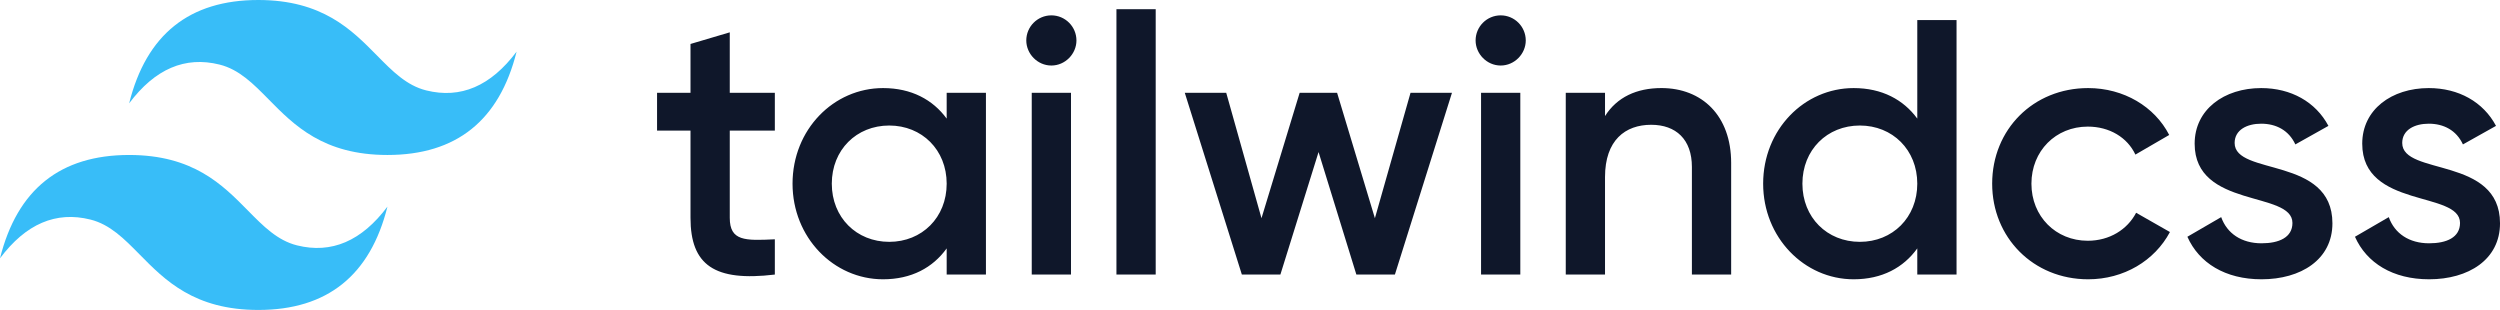
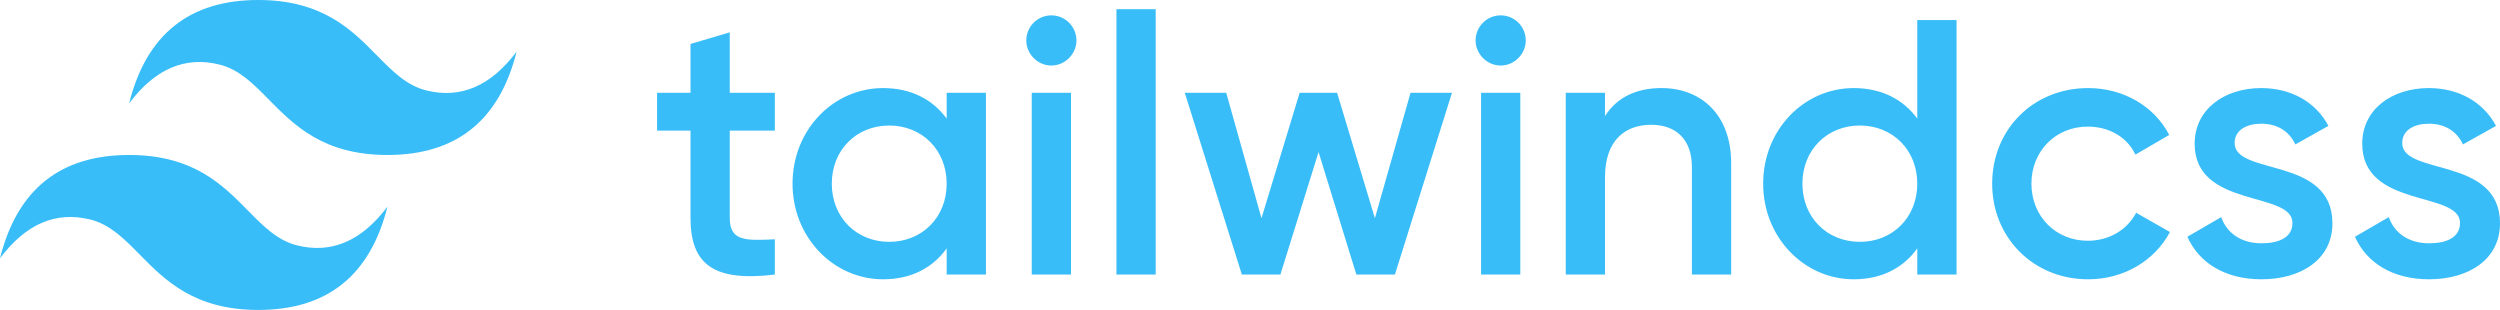
- <svg xmlns="http://www.w3.org/2000/svg" width="512" height="63.478">
-   <path d="M52.898 0C38.792 0 29.976 7.053 26.45 21.16c5.29-7.054 11.462-9.699 18.515-7.935 4.024 1.005 6.9 3.926 10.084 7.157 5.186 5.264 11.189 11.357 24.3 11.357 14.106 0 22.922-7.053 26.449-21.16-5.29 7.054-11.462 9.699-18.515 7.935-4.024-1.005-6.9-3.926-10.084-7.157C72.012 6.093 66.01 0 52.898 0zM26.45 31.739c-14.106 0-22.922 7.053-26.449 21.16 5.29-7.054 11.461-9.699 18.514-7.935 4.025 1.007 6.9 3.926 10.084 7.157 5.186 5.264 11.19 11.357 24.3 11.357 14.107 0 22.923-7.053 26.45-21.16-5.29 7.054-11.462 9.699-18.515 7.935-4.024-1.005-6.9-3.926-10.084-7.156-5.186-5.265-11.189-11.358-24.3-11.358z" fill="#38bdf8" />
-   <path d="M158.687 26.747h-9.231v17.868c0 4.765 3.126 4.69 9.231 4.392v7.222c-12.358 1.489-17.272-1.936-17.272-11.614V26.747h-6.85v-7.743h6.85v-10l8.04-2.382v12.382h9.232zm35.192-7.743h8.04V56.23h-8.04v-5.36c-2.83 3.945-7.222 6.328-13.03 6.328-10.124 0-18.537-8.562-18.537-19.58 0-11.093 8.413-19.58 18.538-19.58 5.807 0 10.2 2.382 13.029 6.253zM182.115 49.53c6.7 0 11.764-4.989 11.764-11.912s-5.063-11.912-11.764-11.912-11.763 4.988-11.763 11.912 5.063 11.912 11.763 11.912zm33.205-36.11c-2.83 0-5.137-2.383-5.137-5.138a5.147 5.147 0 0 1 5.137-5.137 5.147 5.147 0 0 1 5.137 5.137c0 2.755-2.308 5.138-5.137 5.138zm-4.02 42.808V19.004h8.04V56.23zm17.346 0V1.881h8.041v54.348zm60.23-37.225h8.487L285.675 56.23h-7.892l-7.743-25.09-7.817 25.09h-7.891l-11.689-37.225h8.487l7.222 25.685 7.817-25.685h7.668l7.743 25.685zm18.464-5.583c-2.83 0-5.137-2.383-5.137-5.138a5.147 5.147 0 0 1 5.137-5.137 5.147 5.147 0 0 1 5.137 5.137c0 2.755-2.308 5.138-5.137 5.138zm-4.02 42.808V19.004h8.04V56.23zm36.926-38.193c8.339 0 14.295 5.659 14.295 15.337v22.856h-8.04V34.192c0-5.658-3.277-8.636-8.34-8.636-5.285 0-9.454 3.127-9.454 10.72V56.23h-8.04V19.004h8.04v4.765c2.457-3.871 6.477-5.733 11.54-5.733zM392.66 4.114h8.04V56.23h-8.04v-5.36c-2.83 3.945-7.222 6.328-13.029 6.328-10.125 0-18.538-8.562-18.538-19.58 0-11.093 8.413-19.58 18.538-19.58 5.807 0 10.2 2.382 13.029 6.253zM380.896 49.53c6.7 0 11.763-4.989 11.763-11.912s-5.063-11.912-11.763-11.912-11.763 4.988-11.763 11.912 5.062 11.912 11.763 11.912zm46.754 7.668c-11.242 0-19.654-8.562-19.654-19.58 0-11.093 8.412-19.58 19.654-19.58 7.296 0 13.625 3.796 16.603 9.603l-6.924 4.02c-1.638-3.498-5.286-5.732-9.753-5.732-6.552 0-11.54 4.988-11.54 11.689s4.988 11.688 11.54 11.688c4.467 0 8.115-2.308 9.902-5.732l6.923 3.945c-3.126 5.882-9.455 9.679-16.75 9.679zm30.003-27.919c0 6.775 20.027 2.68 20.027 16.454 0 7.445-6.477 11.465-14.517 11.465-7.445 0-12.806-3.35-15.188-8.71l6.924-4.021c1.191 3.35 4.169 5.36 8.264 5.36 3.573 0 6.328-1.19 6.328-4.169 0-6.626-20.027-2.903-20.027-16.23 0-6.998 6.03-11.39 13.624-11.39 6.105 0 11.168 2.828 13.773 7.742l-6.774 3.797c-1.34-2.903-3.946-4.244-6.999-4.244-2.903 0-5.435 1.266-5.435 3.946zm34.322 0c0 6.775 20.027 2.68 20.027 16.454 0 7.445-6.477 11.465-14.518 11.465-7.445 0-12.805-3.35-15.188-8.71l6.924-4.021c1.191 3.35 4.17 5.36 8.264 5.36 3.574 0 6.328-1.19 6.328-4.169 0-6.626-20.027-2.903-20.027-16.23 0-6.998 6.03-11.39 13.625-11.39 6.104 0 11.167 2.828 13.773 7.742l-6.775 3.797c-1.34-2.903-3.946-4.244-6.998-4.244-2.904 0-5.435 1.266-5.435 3.946z" fill="#0f172a" />
+ <svg xmlns="http://www.w3.org/2000/svg" width="512" height="63.478" version="1.1" id="svg6">
+   <defs id="defs10" />
+   <path d="M52.898 0C38.792 0 29.976 7.053 26.45 21.16c5.29-7.054 11.462-9.699 18.515-7.935 4.024 1.005 6.9 3.926 10.084 7.157 5.186 5.264 11.189 11.357 24.3 11.357 14.106 0 22.922-7.053 26.449-21.16-5.29 7.054-11.462 9.699-18.515 7.935-4.024-1.005-6.9-3.926-10.084-7.157C72.012 6.093 66.01 0 52.898 0zM26.45 31.739c-14.106 0-22.922 7.053-26.449 21.16 5.29-7.054 11.461-9.699 18.514-7.935 4.025 1.007 6.9 3.926 10.084 7.157 5.186 5.264 11.19 11.357 24.3 11.357 14.107 0 22.923-7.053 26.45-21.16-5.29 7.054-11.462 9.699-18.515 7.935-4.024-1.005-6.9-3.926-10.084-7.156-5.186-5.265-11.189-11.358-24.3-11.358z" fill="#38bdf8" id="path2" />
+   <path d="M158.687 26.747h-9.231v17.868c0 4.765 3.126 4.69 9.231 4.392v7.222c-12.358 1.489-17.272-1.936-17.272-11.614V26.747h-6.85v-7.743h6.85v-10l8.04-2.382v12.382h9.232zm35.192-7.743h8.04V56.23h-8.04v-5.36c-2.83 3.945-7.222 6.328-13.03 6.328-10.124 0-18.537-8.562-18.537-19.58 0-11.093 8.413-19.58 18.538-19.58 5.807 0 10.2 2.382 13.029 6.253zM182.115 49.53c6.7 0 11.764-4.989 11.764-11.912s-5.063-11.912-11.764-11.912-11.763 4.988-11.763 11.912 5.063 11.912 11.763 11.912zm33.205-36.11c-2.83 0-5.137-2.383-5.137-5.138a5.147 5.147 0 0 1 5.137-5.137 5.147 5.147 0 0 1 5.137 5.137c0 2.755-2.308 5.138-5.137 5.138zm-4.02 42.808V19.004h8.04V56.23zm17.346 0V1.881h8.041v54.348zm60.23-37.225h8.487L285.675 56.23h-7.892l-7.743-25.09-7.817 25.09h-7.891l-11.689-37.225h8.487l7.222 25.685 7.817-25.685h7.668l7.743 25.685zm18.464-5.583c-2.83 0-5.137-2.383-5.137-5.138a5.147 5.147 0 0 1 5.137-5.137 5.147 5.147 0 0 1 5.137 5.137c0 2.755-2.308 5.138-5.137 5.138zm-4.02 42.808V19.004h8.04V56.23zm36.926-38.193c8.339 0 14.295 5.659 14.295 15.337v22.856h-8.04V34.192c0-5.658-3.277-8.636-8.34-8.636-5.285 0-9.454 3.127-9.454 10.72V56.23h-8.04V19.004h8.04v4.765c2.457-3.871 6.477-5.733 11.54-5.733zM392.66 4.114h8.04V56.23h-8.04v-5.36c-2.83 3.945-7.222 6.328-13.029 6.328-10.125 0-18.538-8.562-18.538-19.58 0-11.093 8.413-19.58 18.538-19.58 5.807 0 10.2 2.382 13.029 6.253zM380.896 49.53c6.7 0 11.763-4.989 11.763-11.912s-5.063-11.912-11.763-11.912-11.763 4.988-11.763 11.912 5.062 11.912 11.763 11.912zm46.754 7.668c-11.242 0-19.654-8.562-19.654-19.58 0-11.093 8.412-19.58 19.654-19.58 7.296 0 13.625 3.796 16.603 9.603l-6.924 4.02c-1.638-3.498-5.286-5.732-9.753-5.732-6.552 0-11.54 4.988-11.54 11.689s4.988 11.688 11.54 11.688c4.467 0 8.115-2.308 9.902-5.732l6.923 3.945c-3.126 5.882-9.455 9.679-16.75 9.679zm30.003-27.919c0 6.775 20.027 2.68 20.027 16.454 0 7.445-6.477 11.465-14.517 11.465-7.445 0-12.806-3.35-15.188-8.71l6.924-4.021c1.191 3.35 4.169 5.36 8.264 5.36 3.573 0 6.328-1.19 6.328-4.169 0-6.626-20.027-2.903-20.027-16.23 0-6.998 6.03-11.39 13.624-11.39 6.105 0 11.168 2.828 13.773 7.742l-6.774 3.797c-1.34-2.903-3.946-4.244-6.999-4.244-2.903 0-5.435 1.266-5.435 3.946zm34.322 0c0 6.775 20.027 2.68 20.027 16.454 0 7.445-6.477 11.465-14.518 11.465-7.445 0-12.805-3.35-15.188-8.71l6.924-4.021c1.191 3.35 4.17 5.36 8.264 5.36 3.574 0 6.328-1.19 6.328-4.169 0-6.626-20.027-2.903-20.027-16.23 0-6.998 6.03-11.39 13.625-11.39 6.104 0 11.167 2.828 13.773 7.742l-6.775 3.797c-1.34-2.903-3.946-4.244-6.998-4.244-2.904 0-5.435 1.266-5.435 3.946z" fill="#0f172a" id="path4" style="fill:#38bdf8;fill-opacity:1" />
</svg>
